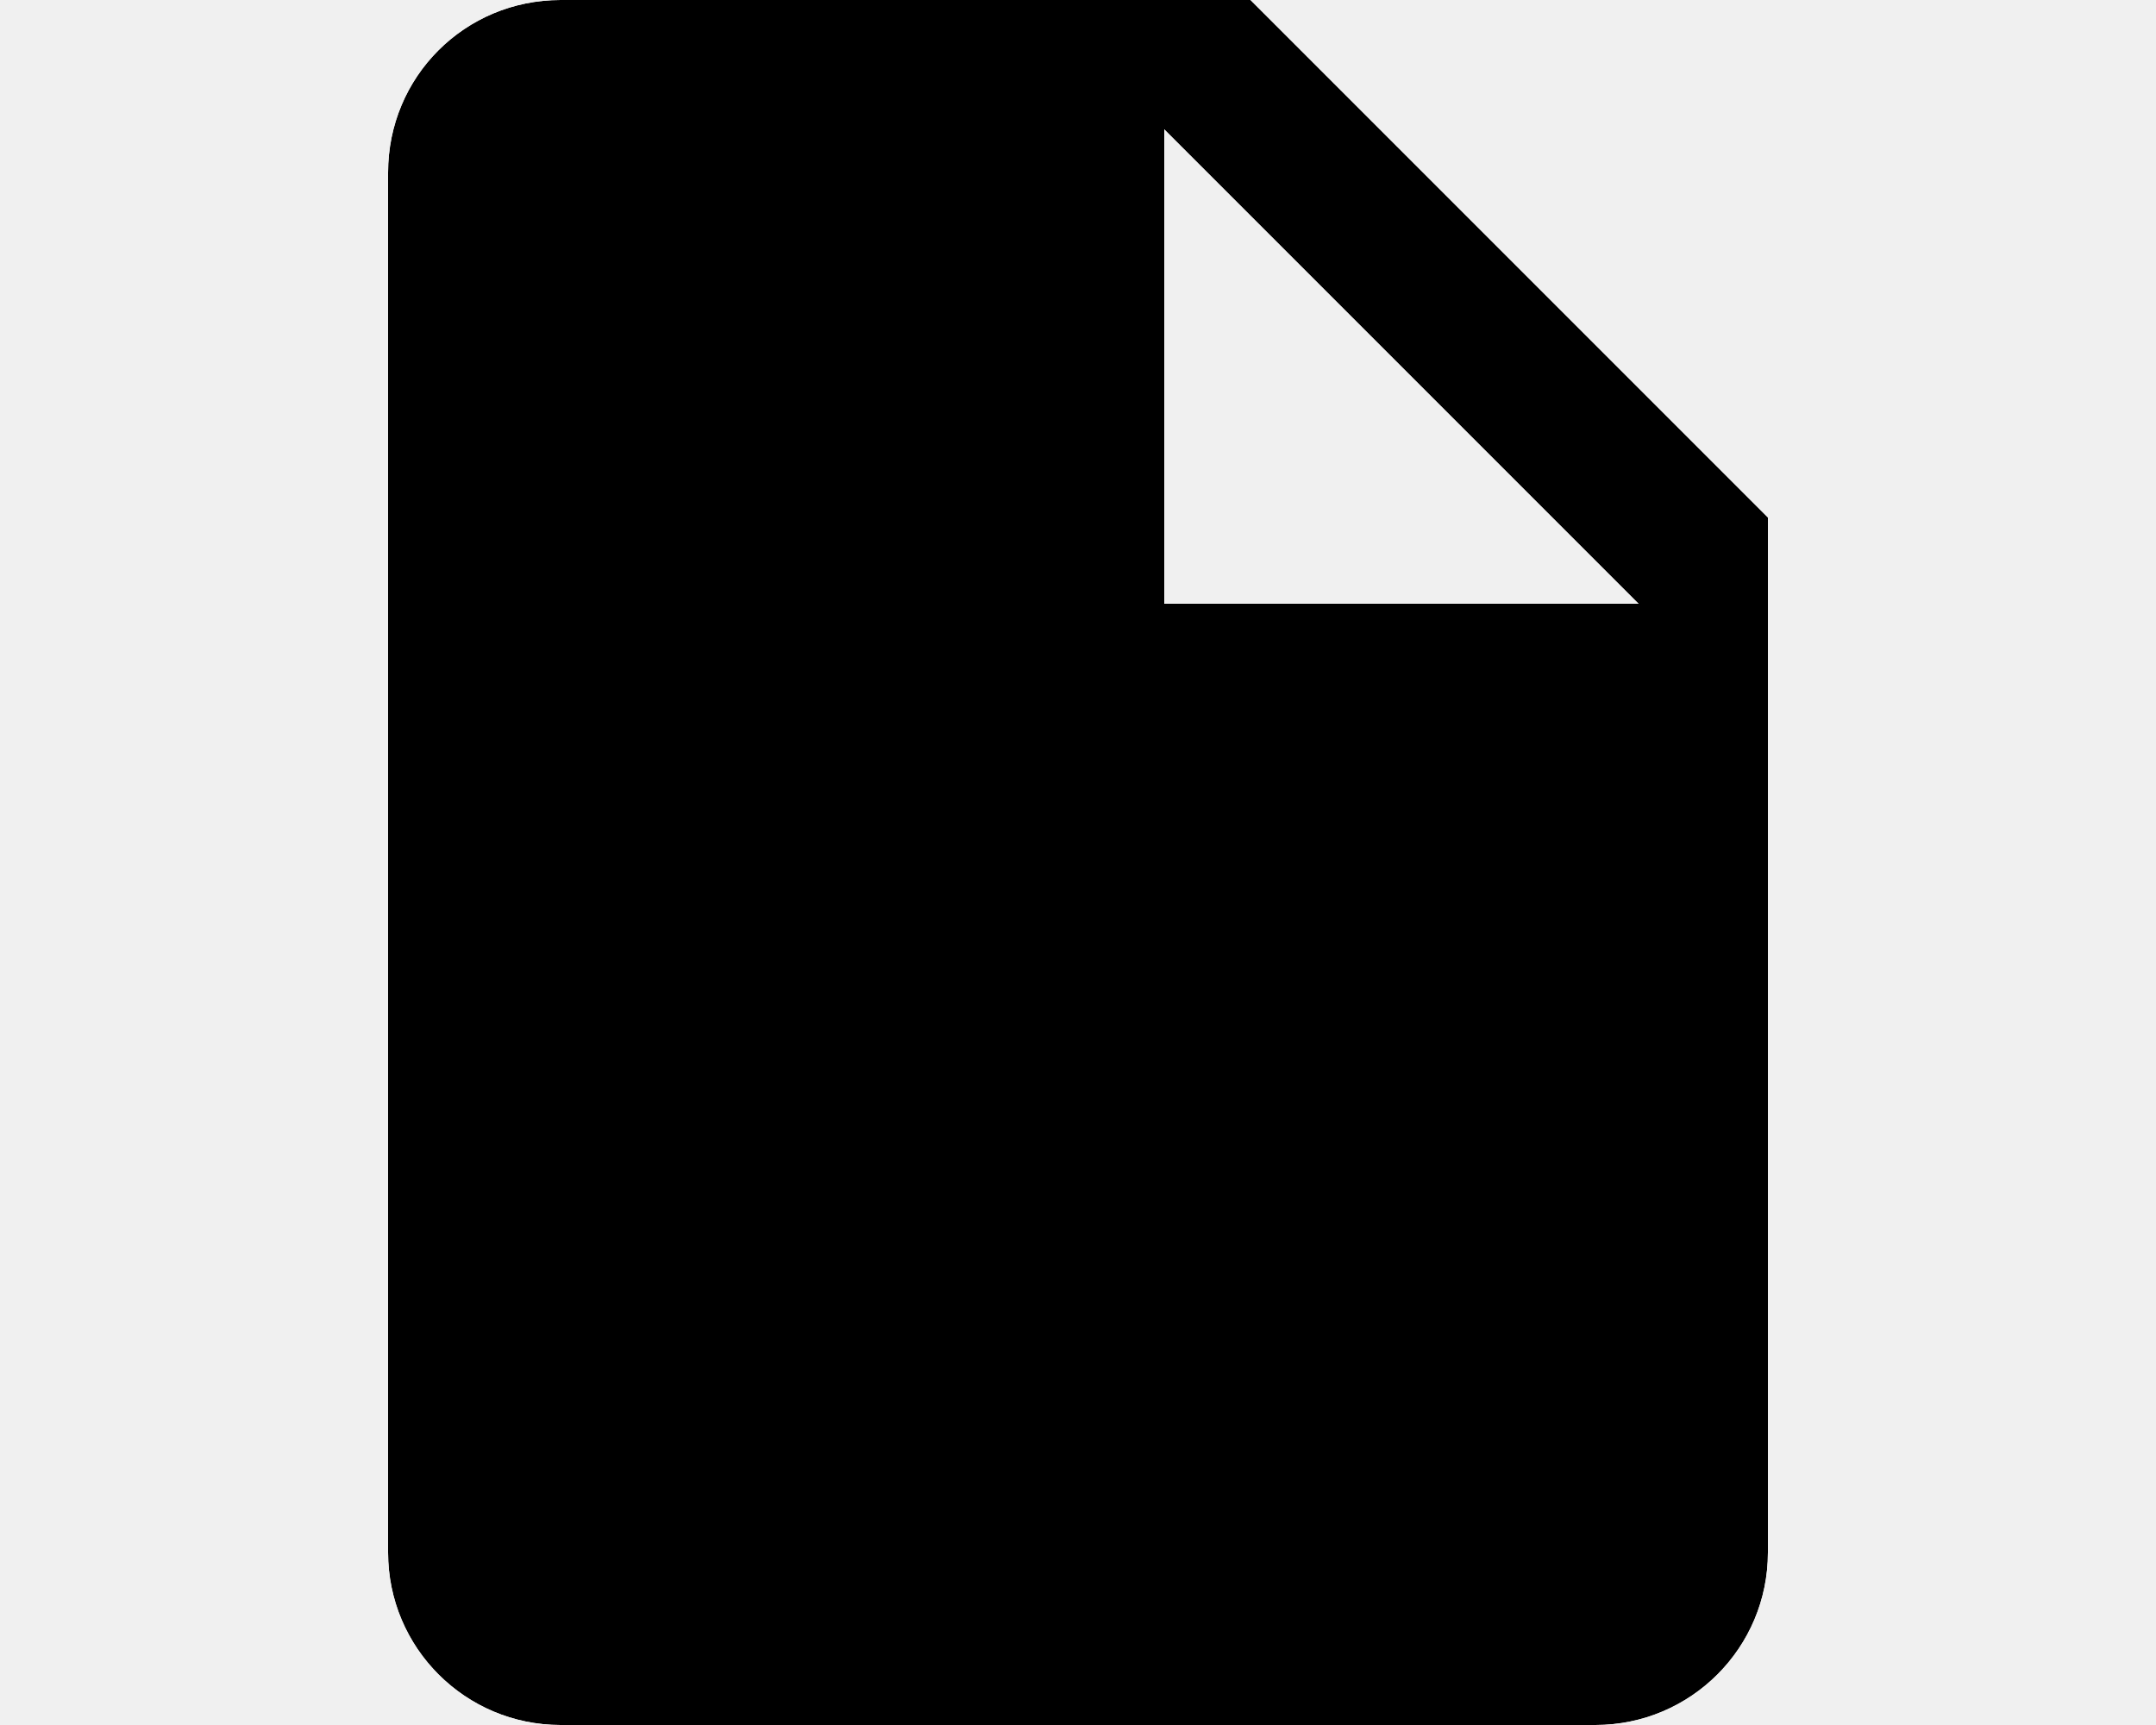
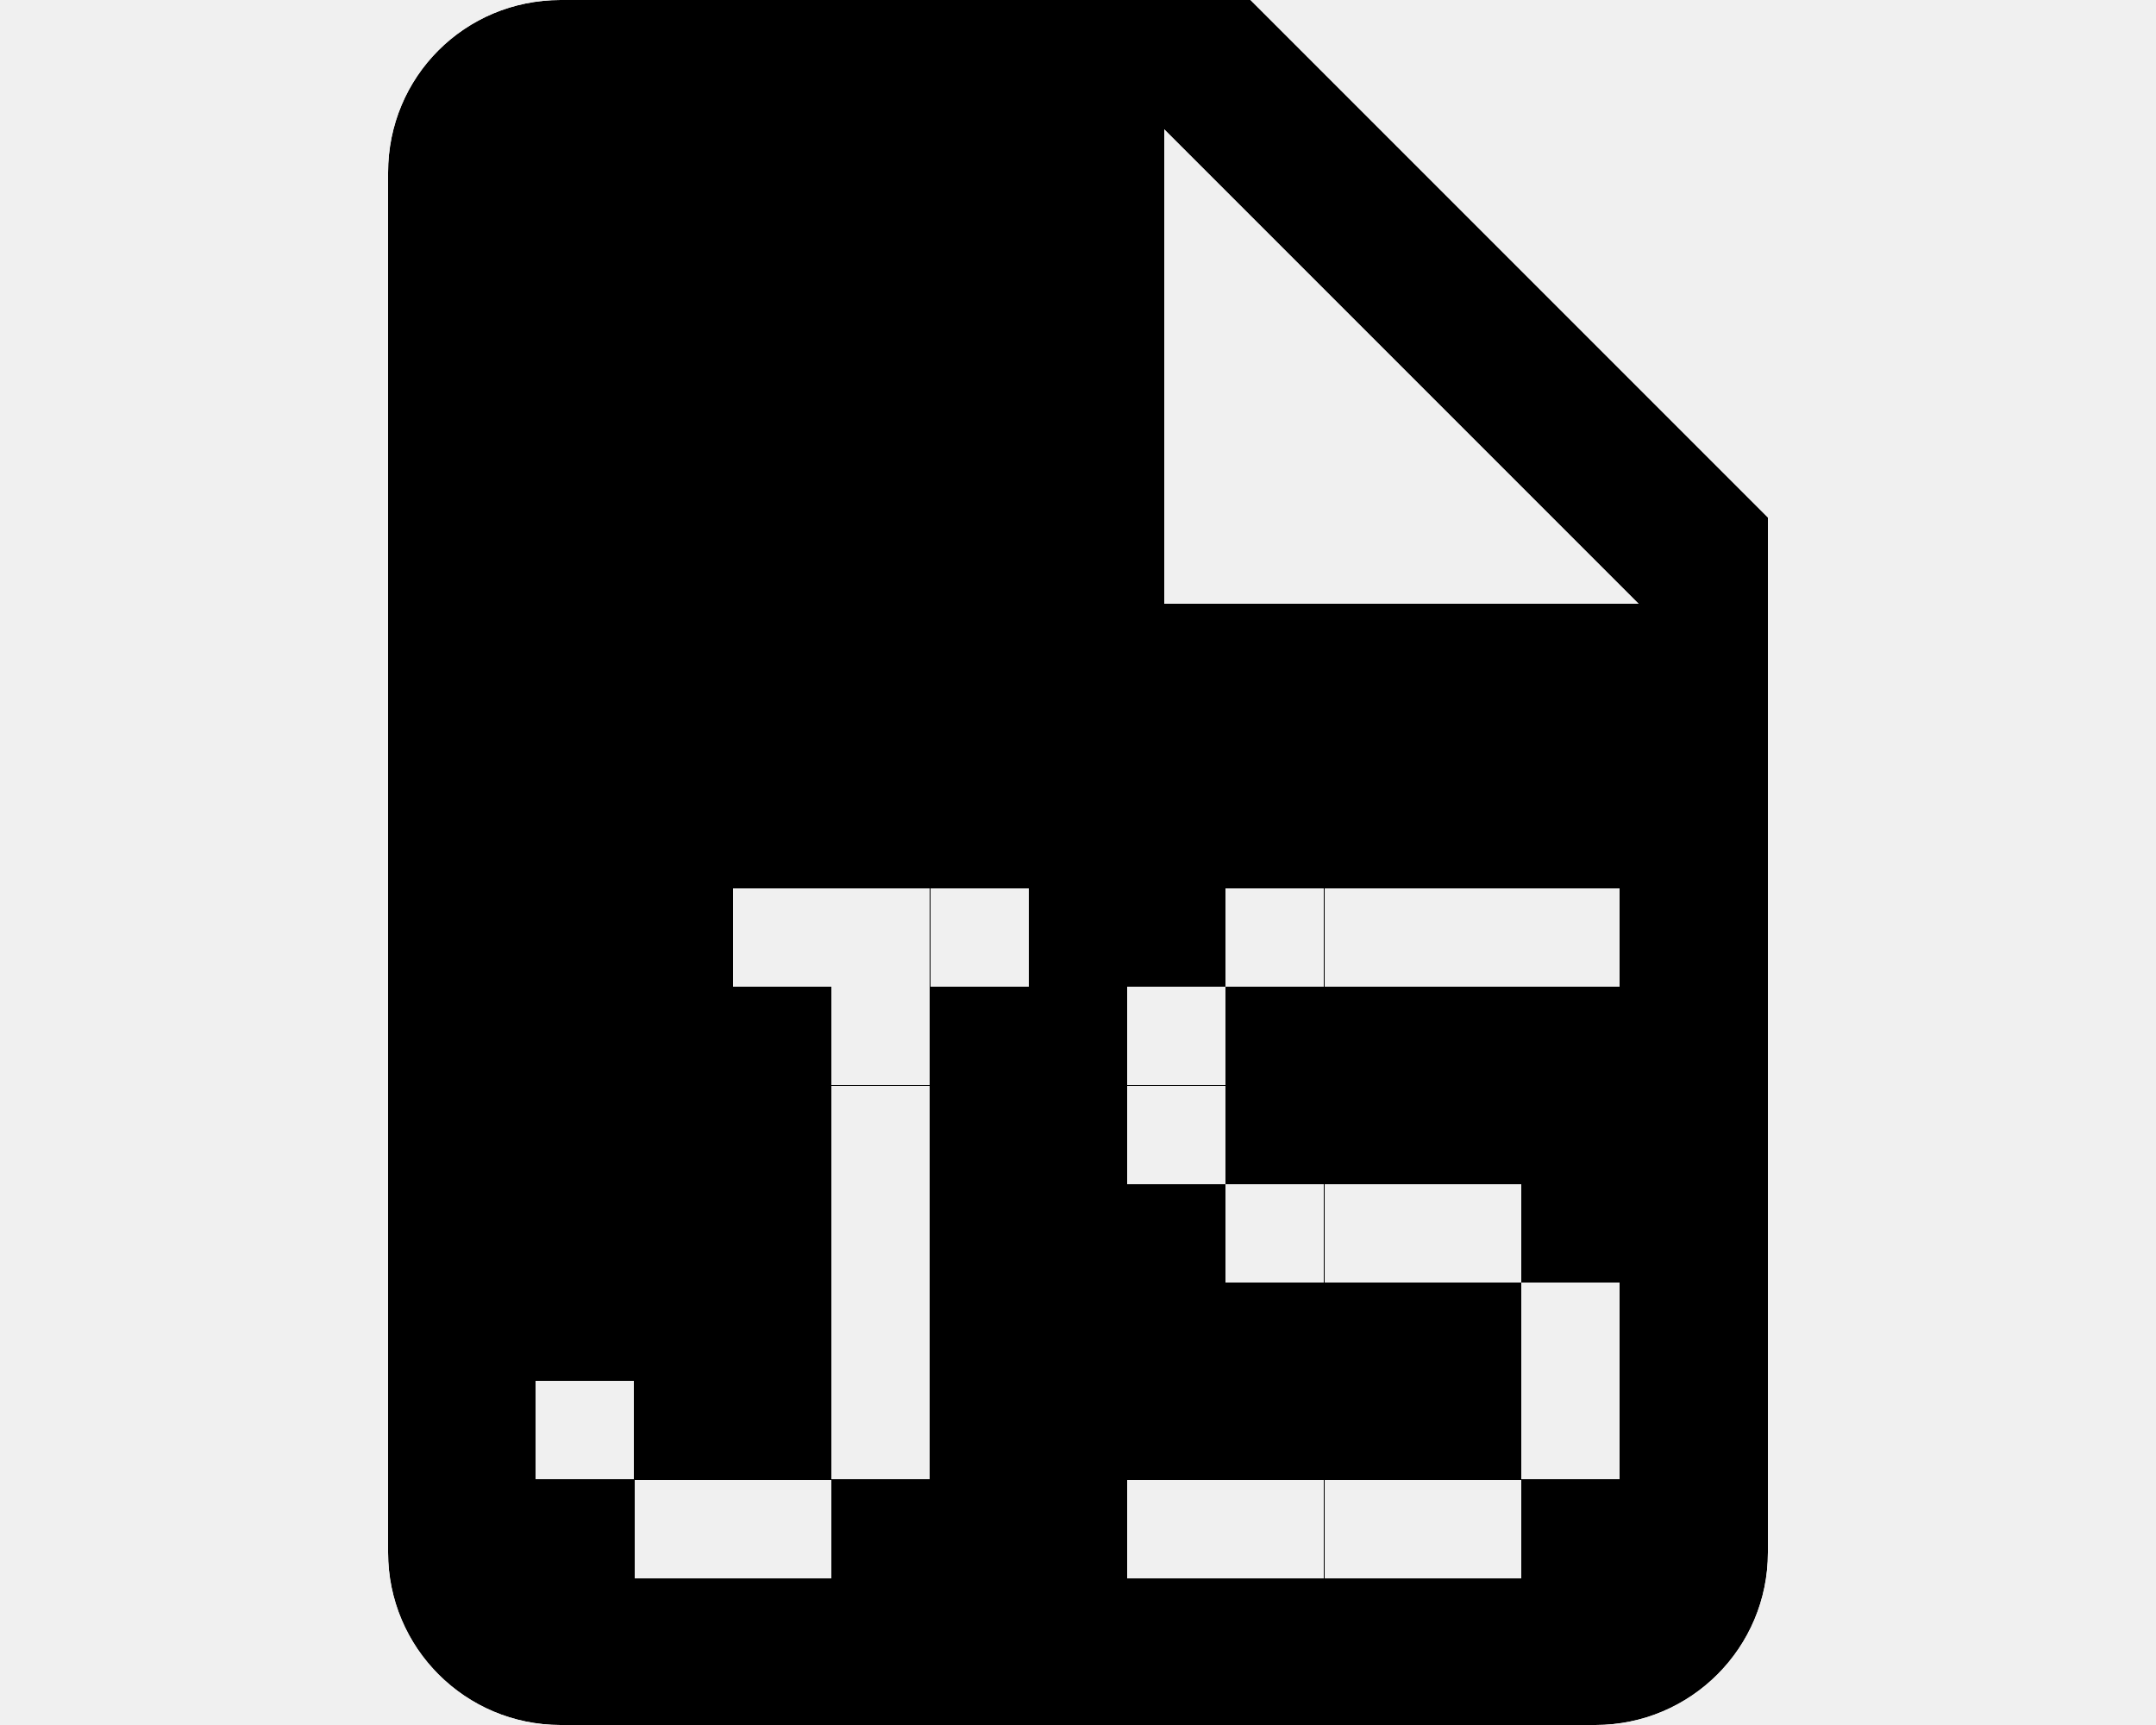
- <svg xmlns="http://www.w3.org/2000/svg" viewBox="-13.5 0 25 20" version="1.1" id="svg26">
+ <svg xmlns="http://www.w3.org/2000/svg" viewBox="-4.5 0 25 20" version="1.1" id="svg26">
  <defs id="defs26" />
  <mask id="ft-js">
    <path d="M 13,9 V 3.5 L 18.5,9 M 6,2 C 4.89,2 4,2.89 4,4 v 16 a 2,2 0 0 0 2,2 h 12 a 2,2 0 0 0 2,-2 V 8 L 14,2 Z" fill="#ffffff" id="path1" />
    <g fill="#000000" id="g26">
-       <rect x="8" y="12.3" id="rect1" />
-       <rect x="9.14" y="12.3" id="rect2" />
-       <rect x="10.29" y="12.3" id="rect3" />
-       <rect x="9.14" y="13.44" id="rect4" />
-       <rect x="9.14" y="14.59" id="rect5" />
-       <rect x="9.14" y="15.73" id="rect6" />
-       <rect x="9.14" y="16.87" id="rect7" />
-       <rect x="5.71" y="18.01" id="rect8" />
-       <rect x="9.14" y="18.01" id="rect9" />
-       <rect x="6.86" y="19.16" id="rect10" />
-       <rect x="8" y="19.16" id="rect11" />
-       <rect x="13.71" y="12.3" id="rect12" />
-       <rect x="14.86" y="12.3" id="rect13" />
-       <rect x="16" y="12.3" id="rect14" />
-       <rect x="17.14" y="12.3" id="rect15" />
-       <rect x="12.57" y="13.44" id="rect16" />
-       <rect x="12.57" y="14.59" id="rect17" />
-       <rect x="13.71" y="15.73" id="rect18" />
-       <rect x="14.86" y="15.73" id="rect19" />
-       <rect x="16" y="15.73" id="rect20" />
-       <rect x="17.14" y="16.87" id="rect21" />
-       <rect x="17.14" y="18.01" id="rect22" />
-       <rect x="12.57" y="19.16" id="rect23" />
-       <rect x="13.71" y="19.16" id="rect24" />
-       <rect x="14.86" y="19.16" id="rect25" />
-       <rect x="16" y="19.16" id="rect26" />
+       <rect x="8" y="12.3" width="1.14" height="1.14" id="rect1" />
+       <rect x="9.14" y="12.3" width="1.14" height="1.14" id="rect2" />
+       <rect x="10.29" y="12.3" width="1.14" height="1.14" id="rect3" />
+       <rect x="9.14" y="13.44" width="1.14" height="1.14" id="rect4" />
+       <rect x="9.14" y="14.59" width="1.14" height="1.14" id="rect5" />
+       <rect x="9.14" y="15.73" width="1.14" height="1.14" id="rect6" />
+       <rect x="9.14" y="16.87" width="1.14" height="1.14" id="rect7" />
+       <rect x="5.71" y="18.01" width="1.14" height="1.14" id="rect8" />
+       <rect x="9.14" y="18.01" width="1.14" height="1.14" id="rect9" />
+       <rect x="6.86" y="19.16" width="1.14" height="1.14" id="rect10" />
+       <rect x="8" y="19.16" width="1.14" height="1.14" id="rect11" />
+       <rect x="13.71" y="12.3" width="1.14" height="1.14" id="rect12" />
+       <rect x="14.86" y="12.3" width="1.14" height="1.14" id="rect13" />
+       <rect x="16" y="12.3" width="1.14" height="1.14" id="rect14" />
+       <rect x="17.14" y="12.3" width="1.14" height="1.14" id="rect15" />
+       <rect x="12.57" y="13.44" width="1.14" height="1.14" id="rect16" />
+       <rect x="12.57" y="14.59" width="1.14" height="1.14" id="rect17" />
+       <rect x="13.71" y="15.73" width="1.14" height="1.14" id="rect18" />
+       <rect x="14.86" y="15.73" width="1.14" height="1.14" id="rect19" />
+       <rect x="16" y="15.73" width="1.14" height="1.14" id="rect20" />
+       <rect x="17.14" y="16.87" width="1.14" height="1.14" id="rect21" />
+       <rect x="17.14" y="18.01" width="1.14" height="1.14" id="rect22" />
+       <rect x="12.57" y="19.16" width="1.14" height="1.14" id="rect23" />
+       <rect x="13.71" y="19.16" width="1.14" height="1.14" id="rect24" />
+       <rect x="14.86" y="19.16" width="1.14" height="1.14" id="rect25" />
+       <rect x="16" y="19.16" width="1.14" height="1.14" id="rect26" />
    </g>
  </mask>
-   <path d="M 13,9 V 3.5 L 18.5,9 M 6,2 C 4.89,2 4,2.89 4,4 v 16 a 2,2 0 0 0 2,2 h 12 a 2,2 0 0 0 2,-2 V 8 L 14,2 Z" fill="currentColor" mask="url(#ft-js)" id="path26" transform="translate(-13,-2)" />
+   <path d="M 13,9 V 3.5 L 18.5,9 M 6,2 C 4.89,2 4,2.89 4,4 v 16 a 2,2 0 0 0 2,2 h 12 a 2,2 0 0 0 2,-2 V 8 L 14,2 Z" fill="currentColor" mask="url(#ft-js)" id="path26" transform="translate(-4,-2)" />
</svg>
